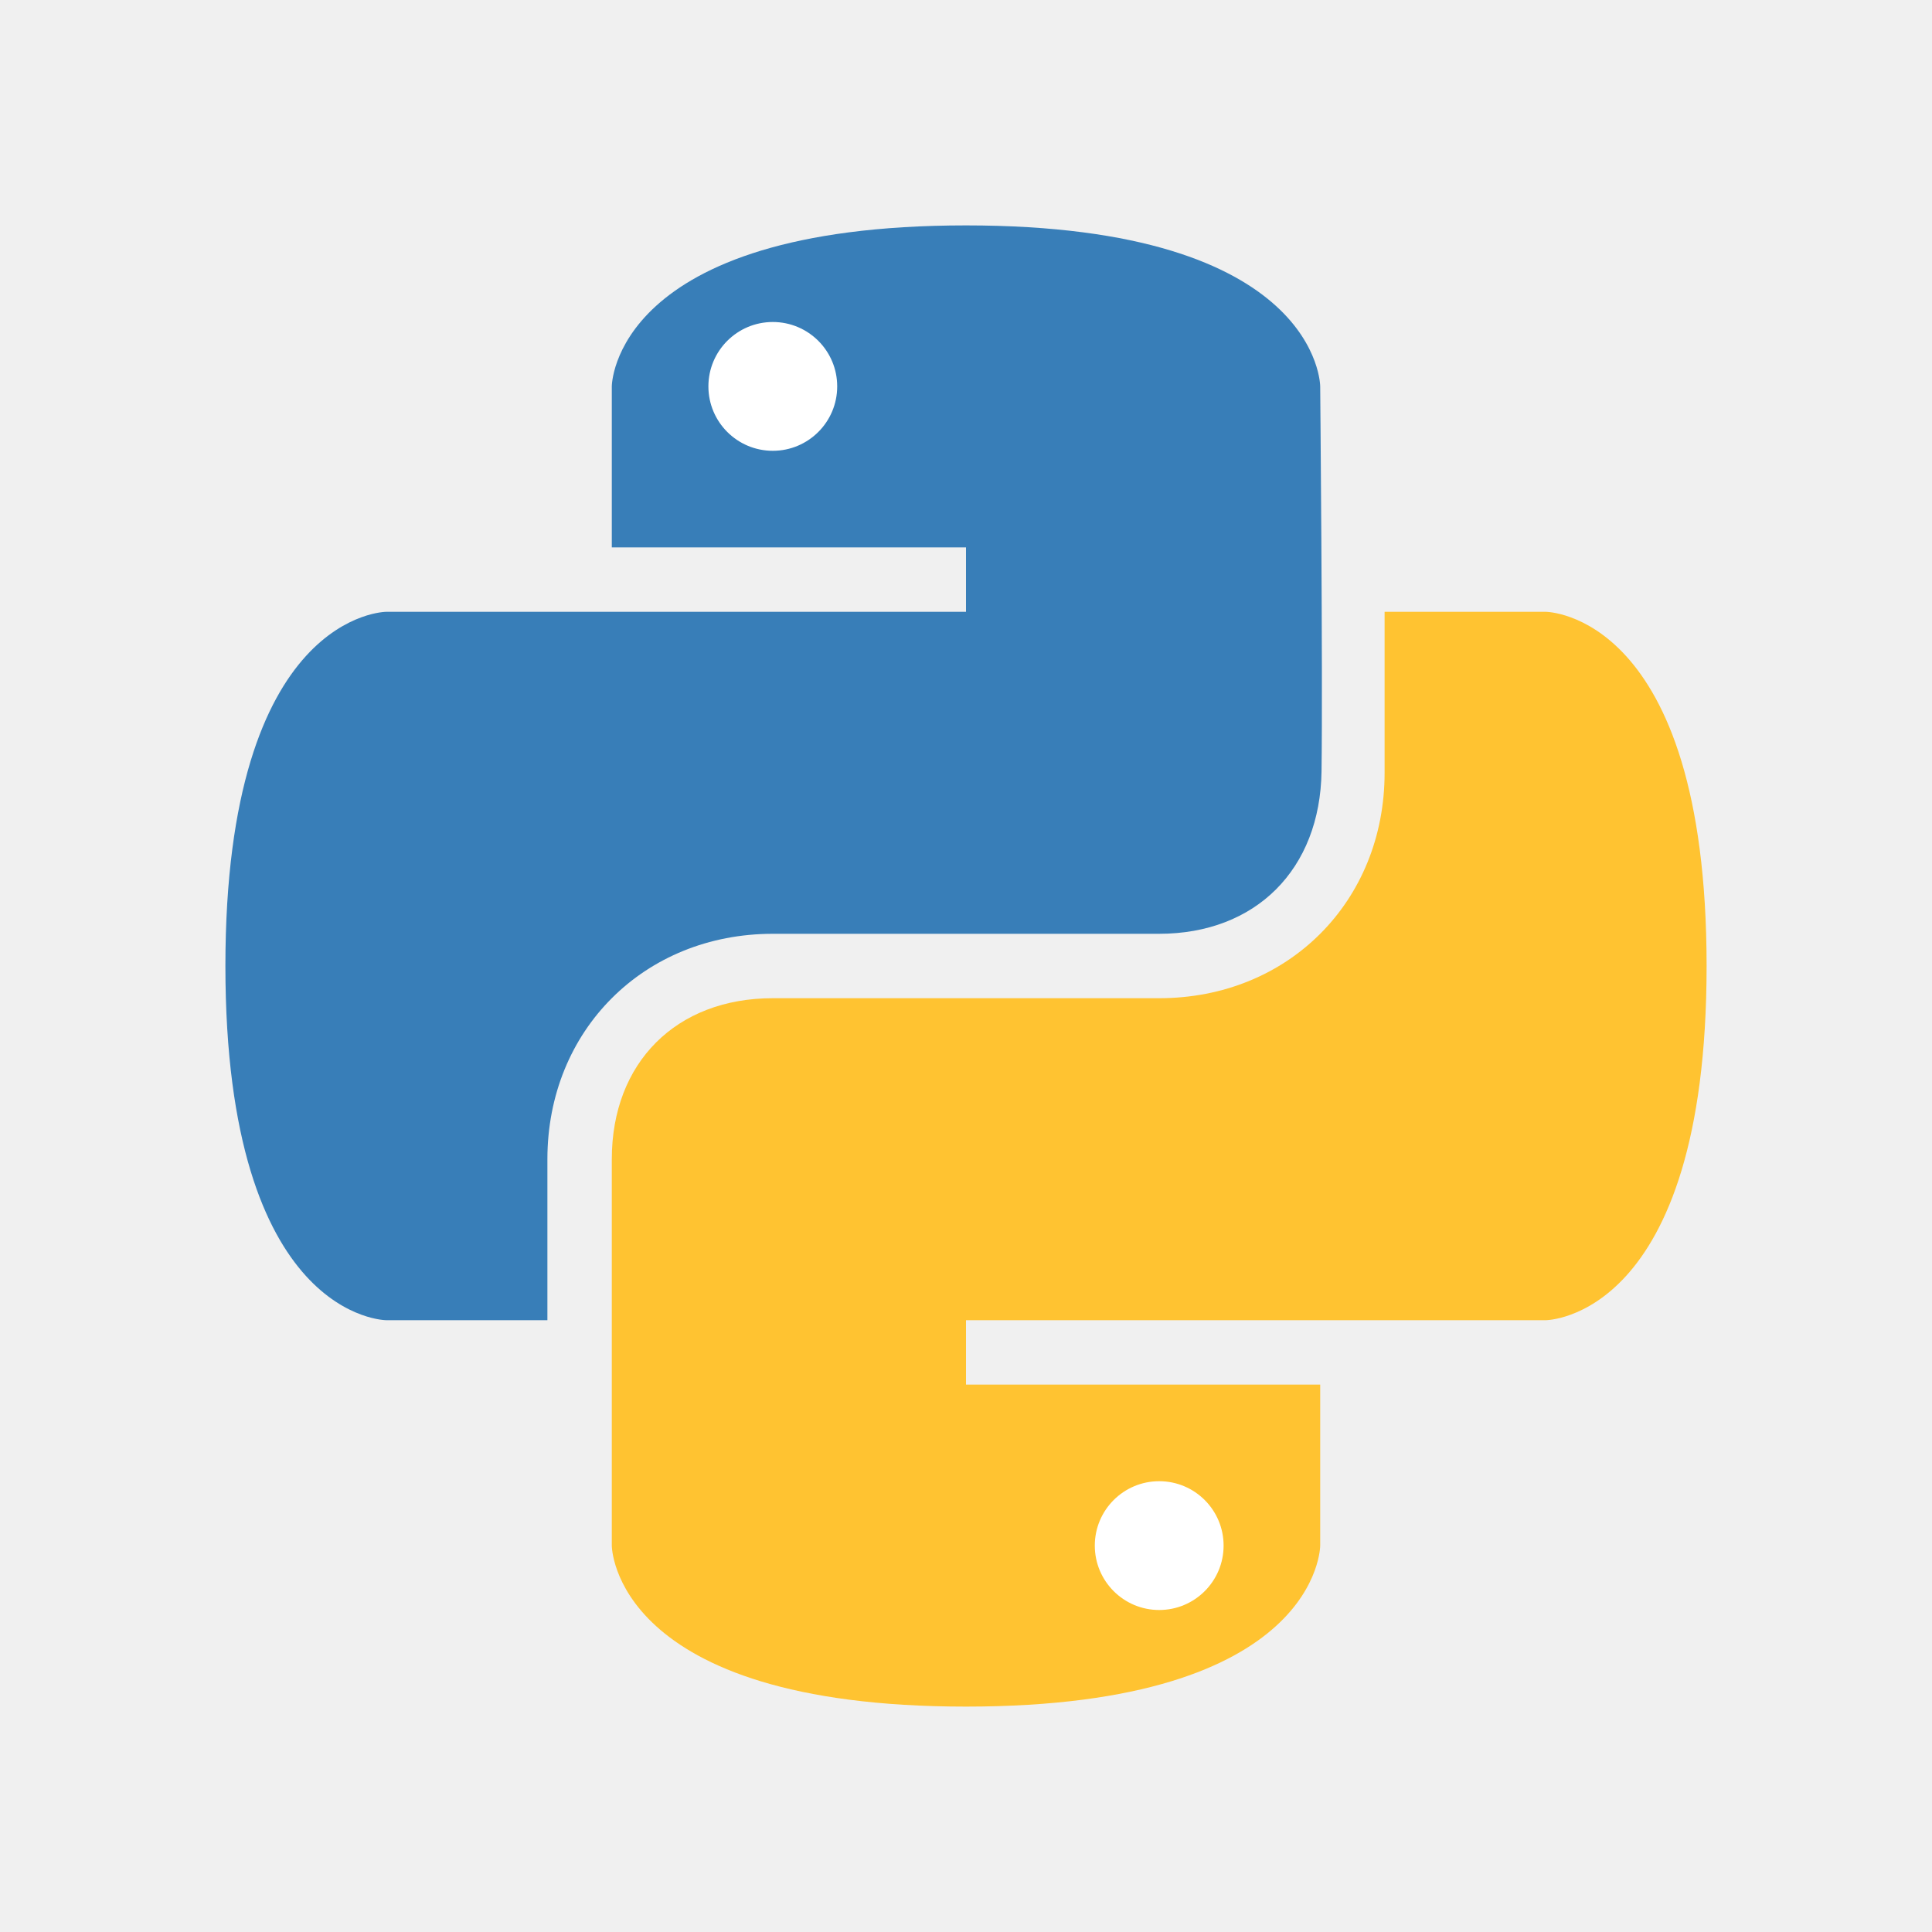
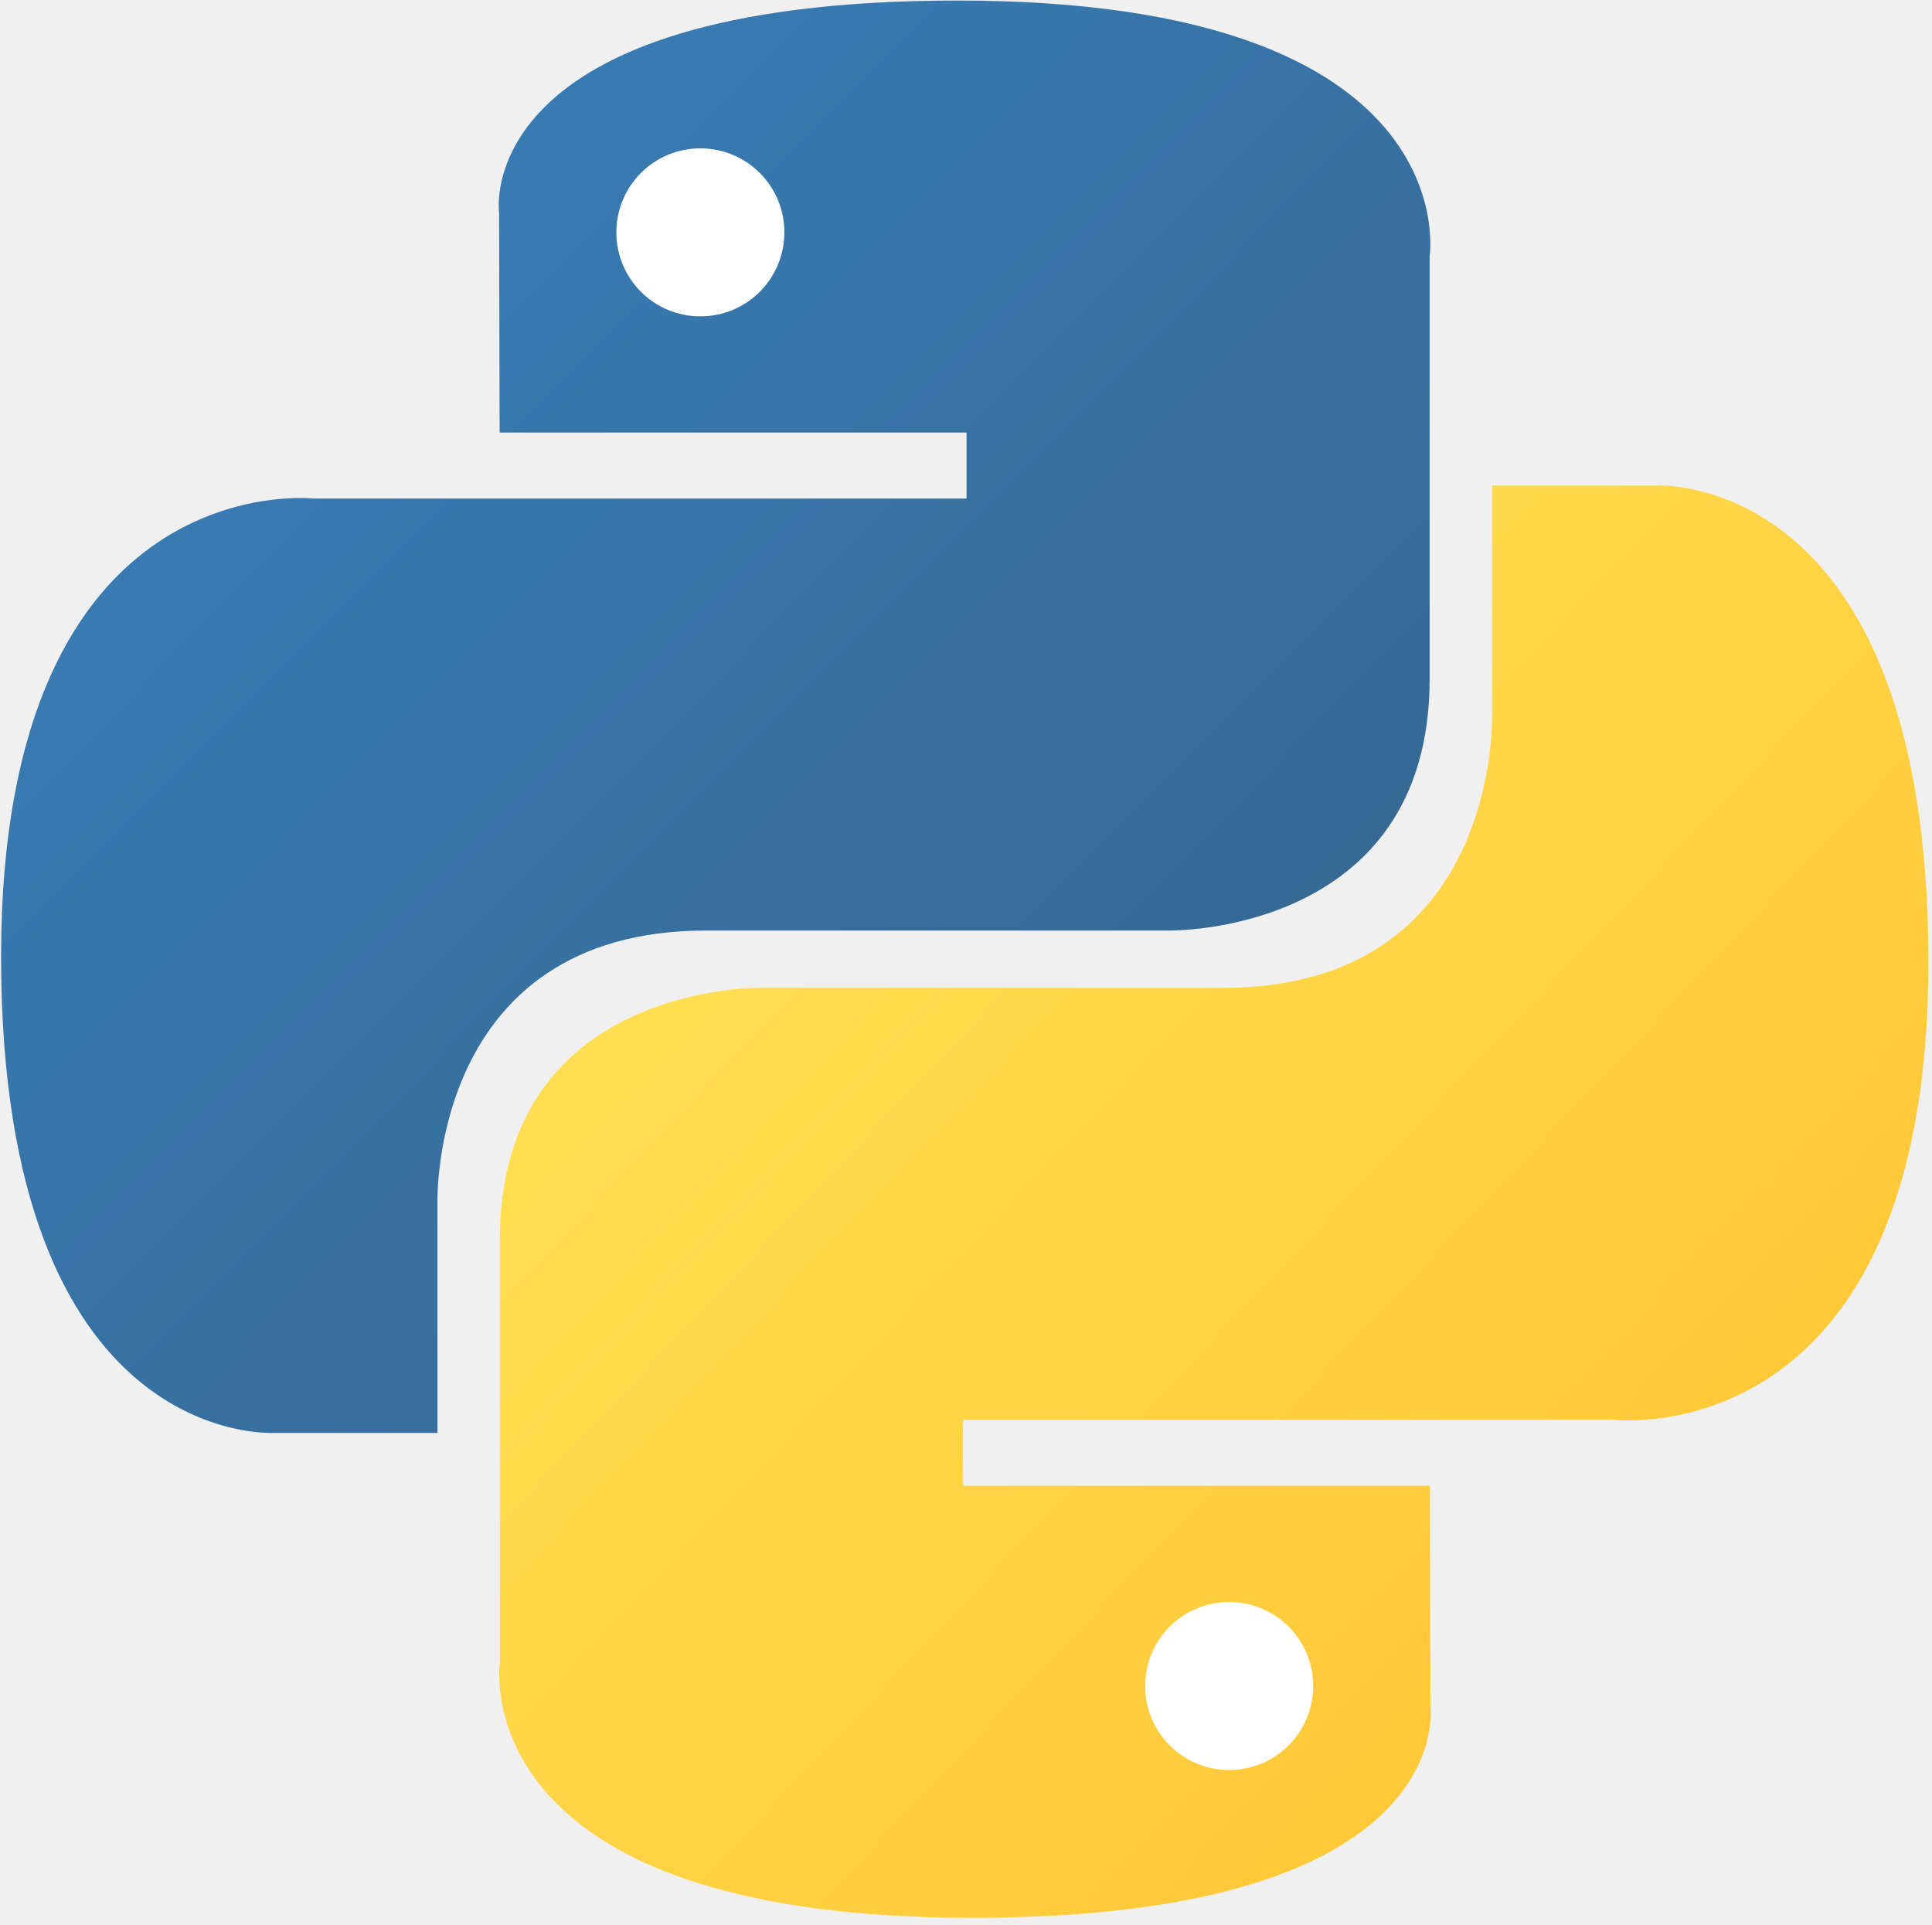
- <svg xmlns="http://www.w3.org/2000/svg" width="600" height="600" viewBox="0 0 600 600" version="1.1" id="svg01">
-   <defs id="defs01" />
-   <g id="layer1" style="display: inline">
-     <path d="M 300,190 H 120 c 0,0 -50,0 -50,110 0,110 50,110 50,110 h 50 c 0,0 0,-10 0,-50 0,-40 30,-70 70,-70 40,0 89.868,0 119.934,0 C 390,290 410,270 410.414,239.52 410.828,209.04 410,120 410,120 c 0,0 0,-50 -110,-50 -110,0 -110,50 -110,50 v 50 h 110 z" id="path101" style="fill: #387eb8; fill-opacity: 1" />
-     <path d="m 300,410 h 180 c 0,0 50,0 50,-110 0,-110 -50,-110 -50,-110 h -50 c 0,0 0,10 0,50 0,40 -30,70 -70,70 -40,0 -90,0 -120,0 -30,0 -50,20 -50,50 0,30 0,120 0,120 0,0 0,50 110,50 110,0 110,-50 110,-50 V 430 H 300 Z" id="path102" style="fill: #ffc331; fill-opacity: 1" />
-     <circle id="path103" cx="240" cy="120" r="20" style="fill: #ffffff; fill-opacity: 1" />
-     <circle id="path104" cx="360" cy="480" r="20" style="fill: #ffffff; fill-opacity: 1" />
-   </g>
-   <g id="layer2" style="display: none">
-     <path d="m 120,180 c 0,0 -60,0 -60,120 0,120 60,120 60,120 h 60 c 0,0 0,-30 0,-60 0,-30 20,-60 60,-60 0,0 80,0 120,0 40,0 59.586,-29.52 60,-60 0.414,-30.48 0,-120 0,-120 0,0 0.993,-58.94 -120,-60 C 179.007,58.94 180,120 180,120 v 60 z" id="path201" style="display: inline; fill: #387eb8; fill-opacity: 1" />
-     <path d="m 480,420 c 0,0 61.792,-12.056 60.927,-122.053 C 540,180 480,180 480,180 h -60 v 60 c 0,30 -20,60 -60,60 0,0 -80,0 -120,0 -40,0 -60,30 -60,60 0,30 0,120 0,120 0,0 10,59.746 120,59.868 C 420,540 420,480 420,480 v -60 z" id="path202" style="display: inline; fill: #ffc331; fill-opacity: 1" />
-   </g>
-   <g id="layer3" style="display: none">
-     <path style="         fill: none;         fill-rule: evenodd;         stroke: #00ff00;         stroke-width: 20;         stroke-linecap: butt;         stroke-linejoin: miter;         stroke-miterlimit: 4;         stroke-dasharray: none;         stroke-opacity: 1;       " d="m 180,180 v -60 c 0,0 0,-60 120,-60 120,0 120,60 120,60 0,0 0,80 0,120 0,40 -30,60 -60,60 -30,0 -90,0 -120,0 -30,0 -60,20 -60,60 0,40 0,120 0,120 0,0 0,60 120,60 120,0 120,-60 120,-60 v -60" id="path301" />
-     <path style="         fill: none;         fill-rule: evenodd;         stroke: #00ff00;         stroke-width: 20;         stroke-linecap: butt;         stroke-linejoin: miter;         stroke-miterlimit: 4;         stroke-dasharray: none;         stroke-opacity: 1;       " d="M 300,180 H 120 c 0,0 -60,0 -60,120 0,120 60,120 60,120 h 60" id="path302" />
-     <path style="         fill: none;         fill-rule: evenodd;         stroke: #00fe00;         stroke-width: 20;         stroke-linecap: butt;         stroke-linejoin: miter;         stroke-miterlimit: 4;         stroke-dasharray: none;         stroke-opacity: 1;       " d="m 420,180 h 60 c 0,0 60,0 60,120 0,120 -60,120 -60,120 H 300" id="path303" />
-     <circle style="         opacity: 1;         fill: #00ff00;         fill-opacity: 1;         stroke: none;         stroke-width: 20;         stroke-linecap: round;         stroke-linejoin: round;         stroke-miterlimit: 4;         stroke-dasharray: none;         stroke-opacity: 1;       " id="path304" cx="240" cy="120" r="20" />
-     <circle style="         opacity: 1;         fill: #00ff00;         fill-opacity: 1;         stroke: none;         stroke-width: 20;         stroke-linecap: round;         stroke-linejoin: round;         stroke-miterlimit: 4;         stroke-dasharray: none;         stroke-opacity: 1;       " id="path305" cx="360" cy="480" r="20" />
-   </g>
-   <g id="layer4" style="display: none">
-     <path d="M 30,60 H 570" id="path401" style="stroke: #000000; stroke-width: 0.6; stroke-miterlimit: 4; stroke-dasharray: none; stroke-opacity: 1" />
-     <path d="M 150,120 H 450" id="path402" style="stroke: #000000; stroke-width: 0.6; stroke-miterlimit: 4; stroke-dasharray: none; stroke-opacity: 1" />
-     <path d="M 30,180 H 570" id="path403" style="stroke: #000000; stroke-width: 0.6; stroke-miterlimit: 4; stroke-dasharray: none; stroke-opacity: 1" />
-     <path d="M 330,240 H 450" id="path404" style="         display: inline;         stroke: #000000;         stroke-width: 0.6;         stroke-miterlimit: 4;         stroke-dasharray: none;         stroke-opacity: 1;       " />
-     <path d="M 30,300 H 570" id="path405" style="stroke: #000000; stroke-width: 0.6; stroke-miterlimit: 4; stroke-dasharray: none; stroke-opacity: 1" />
-     <path d="M 150,360 H 270" id="path406" style="         display: inline;         stroke: #000000;         stroke-width: 0.6;         stroke-miterlimit: 4;         stroke-dasharray: none;         stroke-opacity: 1;       " />
-     <path d="M 30,420 H 570" id="path407" style="stroke: #000000; stroke-width: 0.6; stroke-miterlimit: 4; stroke-dasharray: none; stroke-opacity: 1" />
-     <path d="M 150,480 H 450" id="path408" style="stroke: #000000; stroke-width: 0.6; stroke-miterlimit: 4; stroke-dasharray: none; stroke-opacity: 1" />
-     <path d="M 30,540 H 570" id="path409" style="stroke: #000000; stroke-width: 0.6; stroke-miterlimit: 4; stroke-dasharray: none; stroke-opacity: 1" />
-     <path d="M 60,30 V 570" id="path410" style="stroke: #000000; stroke-width: 0.6; stroke-miterlimit: 4; stroke-dasharray: none; stroke-opacity: 1" />
-     <path d="M 120,450 V 150" id="path411" style="stroke: #000000; stroke-width: 0.6; stroke-miterlimit: 4; stroke-dasharray: none; stroke-opacity: 1" />
-     <path d="M 180,30 V 570" id="path412" style="stroke: #000000; stroke-width: 0.6; stroke-miterlimit: 4; stroke-dasharray: none; stroke-opacity: 1" />
-     <path d="M 240,30 V 210" id="path413" style="stroke: #000000; stroke-width: 0.6; stroke-miterlimit: 4; stroke-dasharray: none; stroke-opacity: 1" />
-     <path d="M 240,270 V 390" id="path414" style="         display: inline;         stroke: #000000;         stroke-width: 0.6;         stroke-miterlimit: 4;         stroke-dasharray: none;         stroke-opacity: 1;       " />
-     <path d="M 300,30 V 570" id="path415" style="stroke: #000000; stroke-width: 0.6; stroke-miterlimit: 4; stroke-dasharray: none; stroke-opacity: 1" />
-     <path d="M 360,210 V 330" id="path416" style="         display: inline;         stroke: #000000;         stroke-width: 0.6;         stroke-miterlimit: 4;         stroke-dasharray: none;         stroke-opacity: 1;       " />
-     <path d="M 360,390 V 570" id="path417" style="stroke: #000000; stroke-width: 0.6; stroke-miterlimit: 4; stroke-dasharray: none; stroke-opacity: 1" />
-     <path d="M 420,30 V 570" id="path418" style="stroke: #000000; stroke-width: 0.6; stroke-miterlimit: 4; stroke-dasharray: none; stroke-opacity: 1" />
-     <path d="M 480,450 V 150" id="path419" style="stroke: #000000; stroke-width: 0.6; stroke-miterlimit: 4; stroke-dasharray: none; stroke-opacity: 1" />
-     <path d="M 540,30 V 570" id="path420" style="stroke: #000000; stroke-width: 0.6; stroke-miterlimit: 4; stroke-dasharray: none; stroke-opacity: 1" />
+ <svg xmlns="http://www.w3.org/2000/svg" width="256px" height="255px" viewBox="0 0 256 255" version="1.1" preserveAspectRatio="xMidYMid">
+   <defs>
+     <linearGradient x1="12.959%" y1="12.039%" x2="79.639%" y2="78.201%" id="linearGradient-1">
+       <stop stop-color="#387EB8" offset="0%" />
+       <stop stop-color="#366994" offset="100%" />
+     </linearGradient>
+     <linearGradient x1="19.128%" y1="20.579%" x2="90.742%" y2="88.429%" id="linearGradient-2">
+       <stop stop-color="#FFE052" offset="0%" />
+       <stop stop-color="#FFC331" offset="100%" />
+     </linearGradient>
+   </defs>
+   <rect x="78" y="15" width="30" height="30" style="fill: white" />
+   <rect x="148" y="208" width="30" height="30" style="fill: white" />
+   <g>
+     <path d="M126.916,0.072 C62.084,0.072 66.132,28.187 66.132,28.187 L66.204,57.315 L128.072,57.315 L128.072,66.06 L41.631,66.06 C41.631,66.06 0.145,61.355 0.145,126.771 C0.145,192.188 36.355,189.868 36.355,189.868 L57.965,189.868 L57.965,159.512 C57.965,159.512 56.8,123.302 93.597,123.302 L154.959,123.302 C154.959,123.302 189.434,123.859 189.434,89.983 L189.434,33.97 C189.434,33.97 194.669,0.072 126.916,0.072 L126.916,0.072 L126.916,0.072 Z M92.802,19.659 C98.957,19.659 103.932,24.634 103.932,30.789 C103.932,36.945 98.957,41.92 92.802,41.92 C86.646,41.92 81.671,36.945 81.671,30.789 C81.671,24.634 86.646,19.659 92.802,19.659 L92.802,19.659 L92.802,19.659 Z" fill="url(#linearGradient-1)" />
+     <path d="M128.757,254.126 C193.589,254.126 189.541,226.011 189.541,226.011 L189.469,196.884 L127.601,196.884 L127.601,188.139 L214.042,188.139 C214.042,188.139 255.528,192.844 255.528,127.427 C255.528,62.011 219.318,64.331 219.318,64.331 L197.708,64.331 L197.708,94.686 C197.708,94.686 198.873,130.896 162.076,130.896 L100.714,130.896 C100.714,130.896 66.239,130.339 66.239,164.215 L66.239,220.229 C66.239,220.229 61.004,254.126 128.757,254.126 L128.757,254.126 L128.757,254.126 Z M162.871,234.54 C156.716,234.54 151.741,229.565 151.741,223.409 C151.741,217.254 156.716,212.279 162.871,212.279 C169.027,212.279 174.002,217.254 174.002,223.409 C174.002,229.565 169.027,234.54 162.871,234.54 L162.871,234.54 L162.871,234.54 Z" fill="url(#linearGradient-2)" />
  </g>
</svg>
